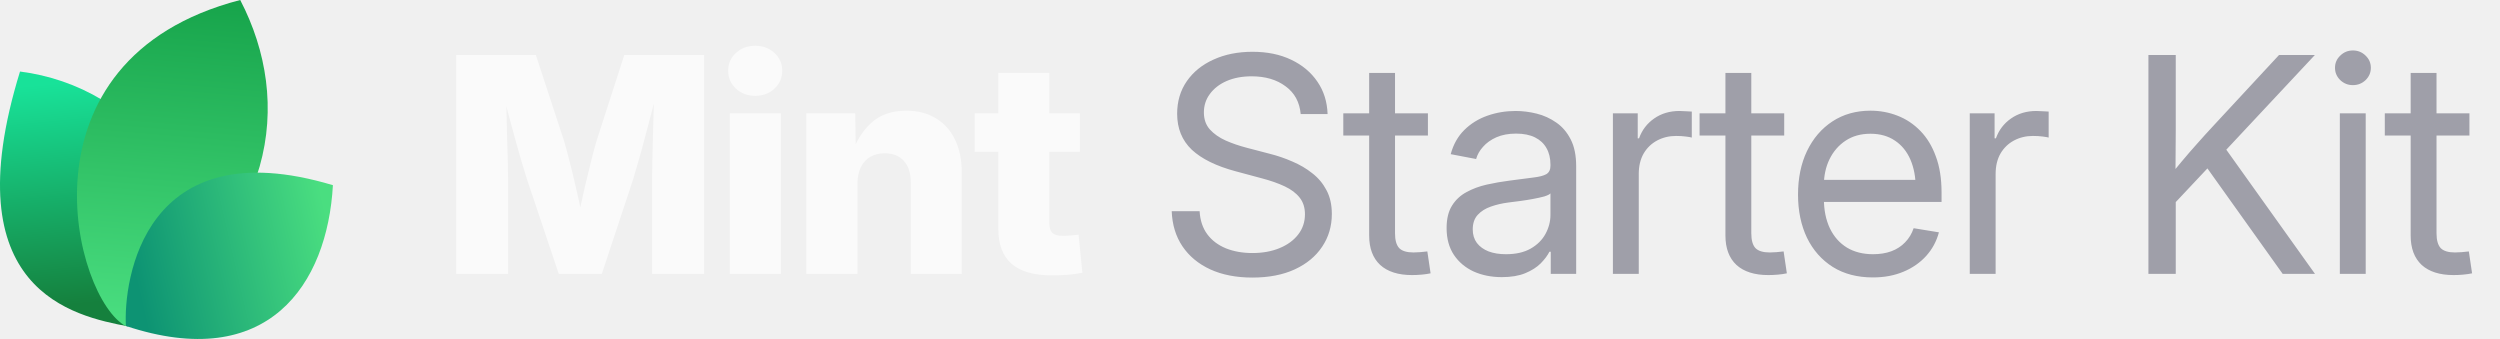
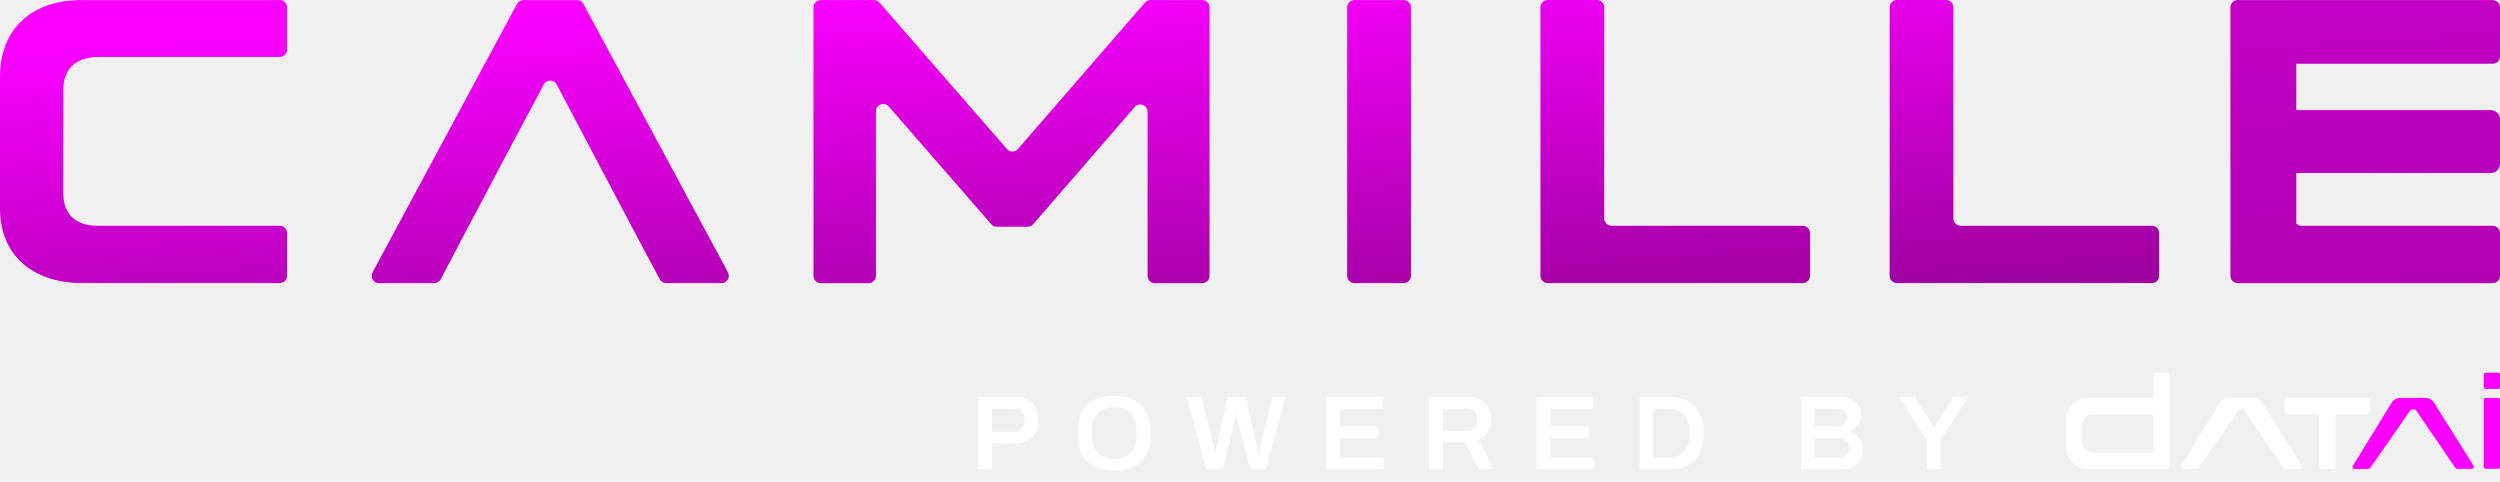
- <svg xmlns="http://www.w3.org/2000/svg" width="177" height="24" viewBox="0 0 177 24" fill="none">
-   <path d="M9.061 23.108C5.268 22.377 -3.391 20.627 1.417 5.064C9.634 6.099 16.973 14.064 9.061 23.108Z" fill="url(#paint0_linear_17557_2145)" />
-   <path d="M8.919 23.094C5.276 21.222 0.784 4.209 17.007 0C20.757 7.193 19.621 16.545 8.919 23.094Z" fill="url(#paint1_linear_17557_2145)" />
-   <path d="M8.914 23.079C8.735 19.882 10.159 9.085 23.57 13.111C23.181 20.123 18.984 26.418 8.914 23.079Z" fill="url(#paint2_linear_17557_2145)" />
-   <path d="M32.301 19.392V3.894H37.938L39.925 9.948C40.036 10.315 40.164 10.787 40.31 11.362C40.462 11.938 40.611 12.552 40.757 13.204C40.91 13.855 41.048 14.483 41.173 15.086C41.305 15.682 41.412 16.192 41.495 16.615H40.695C40.771 16.192 40.871 15.682 40.996 15.086C41.128 14.49 41.267 13.866 41.412 13.214C41.565 12.562 41.714 11.948 41.86 11.373C42.005 10.79 42.133 10.315 42.244 9.948L44.2 3.894H49.848V19.392H46.166V12.704C46.166 12.357 46.173 11.917 46.187 11.383C46.2 10.849 46.214 10.27 46.228 9.646C46.249 9.022 46.266 8.391 46.28 7.753C46.301 7.115 46.311 6.519 46.311 5.964H46.623C46.485 6.561 46.332 7.181 46.166 7.826C45.999 8.471 45.833 9.102 45.666 9.719C45.507 10.336 45.351 10.901 45.198 11.414C45.053 11.928 44.928 12.357 44.824 12.704L42.608 19.392H39.561L37.314 12.704C37.203 12.357 37.072 11.928 36.919 11.414C36.773 10.901 36.614 10.34 36.441 9.729C36.274 9.112 36.104 8.481 35.931 7.836C35.764 7.192 35.608 6.567 35.463 5.964H35.827C35.834 6.512 35.844 7.105 35.858 7.743C35.872 8.374 35.886 9.005 35.9 9.636C35.92 10.26 35.938 10.839 35.952 11.373C35.965 11.907 35.972 12.351 35.972 12.704V19.392H32.301ZM51.668 19.392V8.024H55.288V19.392H51.668ZM53.468 6.786C52.927 6.786 52.473 6.616 52.105 6.276C51.738 5.93 51.554 5.507 51.554 5.007C51.554 4.508 51.738 4.088 52.105 3.749C52.473 3.409 52.927 3.239 53.468 3.239C54.009 3.239 54.463 3.409 54.83 3.749C55.198 4.082 55.382 4.501 55.382 5.007C55.382 5.507 55.198 5.93 54.83 6.276C54.463 6.616 54.009 6.786 53.468 6.786ZM60.708 13.027V19.392H57.088V8.024H60.551L60.593 10.967H60.281C60.593 10.024 61.061 9.268 61.685 8.7C62.309 8.124 63.138 7.836 64.171 7.836C64.975 7.836 65.672 8.017 66.262 8.377C66.851 8.731 67.302 9.234 67.614 9.885C67.933 10.537 68.092 11.307 68.092 12.194V19.392H64.483V12.912C64.483 12.26 64.32 11.754 63.994 11.394C63.675 11.033 63.221 10.853 62.632 10.853C62.25 10.853 61.914 10.936 61.623 11.102C61.332 11.269 61.106 11.515 60.947 11.841C60.787 12.16 60.708 12.555 60.708 13.027ZM76.456 8.024V10.749H69.008V8.024H76.456ZM70.683 5.163H74.292V15.783C74.292 16.102 74.361 16.334 74.5 16.48C74.646 16.625 74.899 16.698 75.259 16.698C75.405 16.698 75.596 16.688 75.831 16.667C76.074 16.646 76.251 16.629 76.362 16.615L76.632 19.309C76.313 19.378 75.963 19.427 75.582 19.455C75.207 19.482 74.836 19.496 74.469 19.496C73.2 19.496 72.25 19.222 71.619 18.674C70.995 18.127 70.683 17.308 70.683 16.22V5.163Z" fill="#FAFAFA" />
-   <path d="M88.667 19.652C87.523 19.652 86.528 19.458 85.682 19.07C84.843 18.681 84.188 18.137 83.716 17.437C83.245 16.736 82.992 15.908 82.957 14.951H84.933C84.968 15.596 85.148 16.14 85.474 16.584C85.8 17.021 86.24 17.354 86.795 17.582C87.35 17.804 87.974 17.915 88.667 17.915C89.388 17.915 90.026 17.801 90.581 17.572C91.143 17.343 91.583 17.024 91.902 16.615C92.228 16.199 92.391 15.717 92.391 15.169C92.391 14.698 92.266 14.306 92.017 13.994C91.767 13.675 91.413 13.408 90.956 13.193C90.498 12.978 89.954 12.787 89.323 12.621L87.502 12.132C86.123 11.765 85.082 11.255 84.382 10.603C83.689 9.944 83.342 9.095 83.342 8.055C83.342 7.174 83.571 6.404 84.028 5.746C84.486 5.087 85.117 4.577 85.921 4.217C86.726 3.849 87.645 3.666 88.678 3.666C89.718 3.666 90.63 3.853 91.413 4.227C92.204 4.602 92.824 5.122 93.275 5.787C93.726 6.446 93.965 7.209 93.993 8.076H92.089C92.013 7.23 91.656 6.574 91.018 6.11C90.387 5.638 89.586 5.403 88.615 5.403C87.95 5.403 87.36 5.513 86.847 5.735C86.341 5.957 85.946 6.262 85.661 6.651C85.377 7.032 85.235 7.469 85.235 7.961C85.235 8.447 85.377 8.849 85.661 9.168C85.946 9.48 86.317 9.74 86.774 9.948C87.232 10.149 87.724 10.319 88.251 10.457L89.884 10.884C90.439 11.023 90.977 11.206 91.496 11.435C92.023 11.657 92.495 11.934 92.911 12.267C93.334 12.593 93.67 12.995 93.92 13.474C94.17 13.945 94.294 14.504 94.294 15.149C94.294 16.015 94.066 16.788 93.608 17.468C93.157 18.148 92.512 18.681 91.673 19.07C90.834 19.458 89.832 19.652 88.667 19.652ZM101.097 8.024V9.594H95.106V8.024H101.097ZM96.937 5.163H98.767V16.521C98.767 17 98.865 17.347 99.059 17.562C99.26 17.77 99.6 17.874 100.078 17.874C100.21 17.874 100.366 17.867 100.546 17.853C100.733 17.832 100.903 17.815 101.056 17.801L101.285 19.351C101.097 19.392 100.886 19.423 100.65 19.444C100.414 19.465 100.189 19.475 99.974 19.475C98.996 19.475 98.244 19.236 97.717 18.758C97.197 18.272 96.937 17.579 96.937 16.677V5.163ZM106.33 19.621C105.595 19.621 104.932 19.489 104.343 19.226C103.754 18.955 103.285 18.564 102.939 18.05C102.592 17.53 102.419 16.896 102.419 16.147C102.419 15.495 102.547 14.965 102.804 14.556C103.06 14.146 103.403 13.828 103.833 13.599C104.263 13.363 104.742 13.186 105.269 13.068C105.796 12.95 106.333 12.857 106.881 12.787C107.574 12.69 108.132 12.617 108.555 12.569C108.978 12.52 109.287 12.441 109.481 12.33C109.675 12.212 109.772 12.014 109.772 11.737V11.654C109.772 11.203 109.679 10.815 109.492 10.489C109.311 10.163 109.041 9.91 108.68 9.729C108.32 9.549 107.872 9.459 107.338 9.459C106.805 9.459 106.34 9.546 105.945 9.719C105.556 9.892 105.241 10.118 104.998 10.395C104.755 10.665 104.593 10.953 104.509 11.258L102.71 10.915C102.897 10.222 103.22 9.65 103.677 9.199C104.135 8.748 104.679 8.412 105.31 8.19C105.941 7.968 106.607 7.857 107.307 7.857C107.8 7.857 108.295 7.92 108.795 8.044C109.301 8.169 109.765 8.381 110.188 8.679C110.611 8.97 110.951 9.369 111.208 9.875C111.464 10.374 111.593 11.005 111.593 11.768V19.392H109.793V17.822H109.7C109.568 18.085 109.363 18.359 109.086 18.643C108.809 18.921 108.444 19.153 107.994 19.34C107.543 19.527 106.988 19.621 106.33 19.621ZM106.621 17.998C107.321 17.998 107.904 17.867 108.368 17.603C108.84 17.333 109.19 16.986 109.419 16.563C109.654 16.133 109.772 15.682 109.772 15.211V13.692C109.703 13.769 109.554 13.841 109.325 13.911C109.096 13.973 108.829 14.032 108.524 14.088C108.226 14.143 107.921 14.192 107.609 14.233C107.304 14.275 107.033 14.309 106.798 14.337C106.354 14.393 105.938 14.49 105.549 14.628C105.168 14.76 104.86 14.954 104.624 15.211C104.388 15.467 104.27 15.811 104.27 16.241C104.27 16.615 104.367 16.934 104.561 17.198C104.762 17.461 105.04 17.662 105.393 17.801C105.747 17.933 106.156 17.998 106.621 17.998ZM114.193 19.392V8.024H115.951V9.792H116.045C116.253 9.209 116.61 8.741 117.116 8.388C117.622 8.034 118.219 7.857 118.905 7.857C119.058 7.857 119.217 7.864 119.384 7.878C119.55 7.885 119.682 7.892 119.779 7.899V9.74C119.716 9.719 119.578 9.695 119.363 9.667C119.155 9.639 118.922 9.625 118.666 9.625C118.174 9.625 117.726 9.733 117.324 9.948C116.922 10.163 116.603 10.471 116.367 10.874C116.138 11.276 116.024 11.758 116.024 12.319V19.392H114.193ZM126.322 8.024V9.594H120.33V8.024H126.322ZM122.161 5.163H123.992V16.521C123.992 17 124.089 17.347 124.283 17.562C124.484 17.77 124.824 17.874 125.302 17.874C125.434 17.874 125.59 17.867 125.77 17.853C125.958 17.832 126.127 17.815 126.28 17.801L126.509 19.351C126.322 19.392 126.11 19.423 125.874 19.444C125.639 19.465 125.413 19.475 125.198 19.475C124.221 19.475 123.468 19.236 122.941 18.758C122.421 18.272 122.161 17.579 122.161 16.677V5.163ZM132.604 19.642C131.502 19.642 130.555 19.396 129.765 18.903C128.974 18.404 128.364 17.714 127.934 16.834C127.511 15.946 127.3 14.927 127.3 13.775C127.3 12.611 127.511 11.584 127.934 10.697C128.364 9.802 128.964 9.102 129.734 8.596C130.51 8.089 131.408 7.836 132.428 7.836C133.1 7.836 133.738 7.954 134.341 8.19C134.952 8.426 135.489 8.783 135.954 9.261C136.425 9.74 136.793 10.343 137.056 11.071C137.327 11.792 137.462 12.645 137.462 13.63V14.296H128.433V12.735H136.463L135.631 13.297C135.631 12.541 135.506 11.876 135.257 11.3C135.007 10.725 134.643 10.277 134.165 9.958C133.686 9.632 133.107 9.469 132.428 9.469C131.748 9.469 131.162 9.632 130.67 9.958C130.177 10.284 129.796 10.725 129.526 11.279C129.262 11.827 129.13 12.441 129.13 13.12V14.046C129.13 14.864 129.273 15.572 129.557 16.168C129.841 16.757 130.243 17.211 130.763 17.53C131.283 17.842 131.901 17.998 132.615 17.998C133.093 17.998 133.523 17.929 133.905 17.79C134.293 17.645 134.619 17.433 134.882 17.156C135.153 16.879 135.354 16.546 135.486 16.157L137.275 16.449C137.108 17.08 136.81 17.634 136.38 18.113C135.95 18.591 135.413 18.966 134.768 19.236C134.123 19.507 133.402 19.642 132.604 19.642ZM139.459 19.392V8.024H141.217V9.792H141.311C141.519 9.209 141.876 8.741 142.382 8.388C142.888 8.034 143.485 7.857 144.171 7.857C144.324 7.857 144.483 7.864 144.649 7.878C144.816 7.885 144.948 7.892 145.045 7.899V9.74C144.982 9.719 144.844 9.695 144.629 9.667C144.421 9.639 144.188 9.625 143.932 9.625C143.439 9.625 142.992 9.733 142.59 9.948C142.188 10.163 141.869 10.471 141.633 10.874C141.404 11.276 141.29 11.758 141.29 12.319V19.392H139.459ZM153.429 14.961V12.715C153.783 12.257 154.136 11.82 154.49 11.404C154.844 10.981 155.204 10.565 155.572 10.156C155.939 9.74 156.314 9.327 156.695 8.918L161.355 3.894H163.893L157.277 10.967H157.184L153.429 14.961ZM152.108 19.392V3.894H154.043V9.241L154.022 12.559L154.043 13.505V19.392H152.108ZM161.615 19.392L155.967 11.477L157.173 9.969L163.903 19.392H161.615ZM165.661 19.392V8.024H167.492V19.392H165.661ZM166.587 6.027C166.24 6.027 165.942 5.909 165.692 5.673C165.443 5.43 165.318 5.139 165.318 4.799C165.318 4.459 165.443 4.172 165.692 3.936C165.942 3.693 166.24 3.572 166.587 3.572C166.934 3.572 167.232 3.693 167.482 3.936C167.731 4.172 167.856 4.459 167.856 4.799C167.856 5.139 167.731 5.43 167.482 5.673C167.232 5.909 166.934 6.027 166.587 6.027ZM174.836 8.024V9.594H168.844V8.024H174.836ZM170.675 5.163H172.506V16.521C172.506 17 172.603 17.347 172.797 17.562C172.998 17.77 173.338 17.874 173.816 17.874C173.948 17.874 174.104 17.867 174.284 17.853C174.472 17.832 174.641 17.815 174.794 17.801L175.023 19.351C174.836 19.392 174.624 19.423 174.388 19.444C174.153 19.465 173.927 19.475 173.712 19.475C172.735 19.475 171.982 19.236 171.455 18.758C170.935 18.272 170.675 17.579 170.675 16.677V5.163Z" fill="#9F9FA9" />
+ <svg xmlns="http://www.w3.org/2000/svg" width="161" height="31" viewBox="0 0 161 31" fill="none">
+   <path d="M63 30.224V25.559H65.344C65.689 25.559 65.975 25.619 66.198 25.741C66.424 25.863 66.592 26.037 66.706 26.259C66.821 26.482 66.878 26.748 66.878 27.055C66.878 27.362 66.818 27.625 66.701 27.851C66.584 28.076 66.407 28.253 66.173 28.378C65.939 28.503 65.649 28.565 65.298 28.565H63.889V30.224H63.003H63ZM63.886 27.81H65.268C65.494 27.81 65.67 27.742 65.795 27.609C65.921 27.476 65.983 27.291 65.983 27.055C65.983 26.898 65.956 26.762 65.901 26.653C65.847 26.545 65.768 26.46 65.662 26.401C65.556 26.341 65.426 26.311 65.268 26.311H63.886V27.807V27.81Z" fill="white" />
+   <path d="M71.751 30.306C71.264 30.306 70.845 30.219 70.492 30.045C70.138 29.871 69.866 29.605 69.678 29.247C69.491 28.888 69.396 28.438 69.396 27.894C69.396 27.351 69.491 26.892 69.678 26.537C69.866 26.181 70.138 25.915 70.492 25.741C70.845 25.567 71.266 25.48 71.751 25.48C72.234 25.48 72.662 25.567 73.015 25.741C73.366 25.915 73.638 26.181 73.825 26.537C74.013 26.892 74.108 27.346 74.108 27.894C74.108 28.443 74.013 28.891 73.825 29.247C73.638 29.605 73.366 29.871 73.015 30.045C72.664 30.219 72.243 30.306 71.751 30.306ZM71.751 29.556C71.987 29.556 72.194 29.524 72.373 29.456C72.553 29.388 72.705 29.288 72.827 29.152C72.95 29.019 73.042 28.853 73.107 28.655C73.173 28.456 73.203 28.228 73.203 27.97V27.821C73.203 27.558 73.17 27.327 73.107 27.126C73.045 26.925 72.95 26.759 72.827 26.626C72.705 26.493 72.553 26.393 72.373 26.325C72.194 26.257 71.987 26.224 71.751 26.224C71.514 26.224 71.307 26.257 71.128 26.325C70.948 26.393 70.796 26.493 70.674 26.626C70.551 26.759 70.459 26.927 70.399 27.126C70.339 27.324 70.307 27.558 70.307 27.821V27.97C70.307 28.228 70.337 28.456 70.399 28.655C70.462 28.853 70.551 29.019 70.674 29.152C70.796 29.285 70.948 29.385 71.128 29.456C71.307 29.524 71.514 29.556 71.751 29.556Z" fill="white" />
+   <path d="M77.692 30.224L76.425 25.559H77.366L78.122 28.56C78.135 28.606 78.149 28.668 78.162 28.747C78.176 28.826 78.19 28.91 78.203 28.997C78.217 29.084 78.228 29.16 78.239 29.228H78.274C78.282 29.173 78.29 29.114 78.298 29.051C78.306 28.989 78.315 28.924 78.326 28.861C78.337 28.799 78.347 28.739 78.356 28.687C78.364 28.636 78.372 28.592 78.377 28.562L79.079 25.562H80.216L80.917 28.562C80.931 28.609 80.944 28.671 80.958 28.75C80.971 28.828 80.985 28.913 80.999 29C81.012 29.087 81.023 29.163 81.031 29.23H81.067C81.075 29.182 81.086 29.125 81.097 29.065C81.107 29.005 81.118 28.943 81.132 28.883C81.143 28.82 81.156 28.763 81.17 28.709C81.183 28.655 81.194 28.606 81.203 28.565L81.959 25.564H82.791L81.518 30.23H80.504L79.748 27.169C79.734 27.104 79.721 27.034 79.704 26.947C79.688 26.862 79.674 26.778 79.663 26.694C79.653 26.61 79.642 26.537 79.633 26.474H79.606C79.601 26.542 79.593 26.621 79.582 26.708C79.571 26.794 79.557 26.881 79.544 26.963C79.53 27.044 79.517 27.112 79.503 27.166L78.755 30.227H77.7L77.692 30.224Z" fill="white" />
+   <path d="M85.415 30.224V25.559H89.059V26.314H86.301V27.462H88.76V28.218H86.301V29.469H89.1V30.224H85.415Z" fill="white" />
+   <path d="M92.036 30.224V25.559H94.494C94.84 25.559 95.125 25.619 95.354 25.735C95.579 25.855 95.751 26.02 95.865 26.238C95.979 26.455 96.036 26.71 96.036 27.006C96.036 27.302 95.968 27.579 95.832 27.813C95.696 28.046 95.495 28.223 95.234 28.34L96.202 30.224H95.234L94.375 28.489H92.925V30.224H92.039H92.036ZM92.92 27.748H94.426C94.652 27.748 94.829 27.683 94.951 27.549C95.074 27.419 95.136 27.237 95.136 27.006C95.136 26.857 95.109 26.732 95.055 26.629C95 26.528 94.921 26.45 94.815 26.395C94.712 26.341 94.581 26.314 94.426 26.314H92.92V27.75V27.748Z" fill="white" />
+   <path d="M98.962 30.224V25.559H102.606V26.314H99.849V27.462H102.307V28.218H99.849V29.469H102.647V30.224H98.962Z" fill="white" />
+   <path d="M105.584 30.224V25.559H107.457C107.93 25.559 108.333 25.643 108.67 25.811C109.007 25.98 109.266 26.235 109.448 26.577C109.63 26.919 109.72 27.359 109.72 27.894C109.72 28.429 109.63 28.864 109.448 29.209C109.266 29.554 109.007 29.809 108.67 29.977C108.333 30.146 107.93 30.23 107.457 30.23H105.584V30.224ZM106.468 29.469H107.455C107.672 29.469 107.865 29.437 108.034 29.374C108.202 29.309 108.344 29.217 108.455 29.092C108.567 28.967 108.654 28.812 108.714 28.622C108.773 28.435 108.803 28.215 108.803 27.965V27.821C108.803 27.569 108.773 27.346 108.714 27.158C108.654 26.971 108.57 26.814 108.455 26.689C108.341 26.564 108.2 26.471 108.034 26.406C107.865 26.344 107.672 26.311 107.455 26.311H106.468V29.467V29.469Z" fill="white" />
+   <path d="M115.99 30.224V25.559H118.538C118.788 25.559 119.011 25.608 119.21 25.703C119.408 25.798 119.563 25.931 119.675 26.105C119.789 26.279 119.846 26.48 119.846 26.71C119.846 26.887 119.814 27.047 119.746 27.194C119.678 27.34 119.585 27.46 119.471 27.558C119.357 27.655 119.223 27.729 119.079 27.778V27.805C119.253 27.84 119.406 27.911 119.542 28.014C119.678 28.117 119.784 28.245 119.862 28.402C119.939 28.56 119.977 28.739 119.977 28.943C119.977 29.233 119.911 29.472 119.784 29.665C119.653 29.855 119.482 29.996 119.267 30.089C119.052 30.181 118.81 30.227 118.541 30.227H115.993L115.99 30.224ZM116.874 27.462H118.304C118.44 27.462 118.555 27.438 118.65 27.387C118.745 27.335 118.813 27.267 118.862 27.183C118.911 27.099 118.932 27.001 118.932 26.898C118.932 26.699 118.878 26.55 118.772 26.455C118.666 26.36 118.525 26.311 118.353 26.311H116.877V27.46L116.874 27.462ZM116.874 29.469H118.421C118.606 29.469 118.761 29.418 118.881 29.315C119 29.214 119.06 29.054 119.06 28.834C119.06 28.706 119.036 28.595 118.984 28.5C118.932 28.405 118.859 28.332 118.756 28.28C118.655 28.228 118.522 28.201 118.364 28.201H116.871V29.467L116.874 29.469Z" fill="white" />
+   <path d="M124.088 30.224V28.326L122.291 25.559H123.313L124.545 27.53H124.58L125.799 25.559H126.767L124.975 28.326V30.224H124.088Z" fill="white" />
+   <path d="M145.688 25.936C145.565 25.741 145.351 25.624 145.122 25.624H143.523C143.289 25.624 143.075 25.744 142.952 25.942L140.464 29.991C140.41 30.08 140.472 30.195 140.578 30.195H141.465C141.511 30.195 141.554 30.17 141.579 30.132L144.127 26.474C144.228 26.311 144.464 26.314 144.565 26.474L147.061 30.129C147.085 30.17 147.129 30.195 147.175 30.195H148.113C148.219 30.195 148.285 30.078 148.228 29.988L145.688 25.936Z" fill="white" />
+   <path d="M152.636 26.536V25.757C152.636 25.684 152.576 25.624 152.502 25.624H147.262C147.189 25.624 147.129 25.684 147.129 25.757V26.536C147.129 26.61 147.189 26.669 147.262 26.669H149.223C149.296 26.669 149.356 26.729 149.356 26.803V30.056C149.356 30.129 149.416 30.189 149.489 30.189H150.27C150.343 30.189 150.406 30.129 150.406 30.056V26.803C150.406 26.729 150.466 26.669 150.539 26.669H152.5C152.573 26.669 152.633 26.61 152.633 26.536H152.636Z" fill="white" />
+   <path d="M139.716 24.119C139.711 24.062 139.665 24.014 139.607 24.005C139.599 24.005 139.594 24.005 139.586 24.005H138.797C138.797 24.005 138.784 24.005 138.775 24.005C138.721 24.014 138.677 24.057 138.669 24.111C138.669 24.117 138.669 24.122 138.669 24.128V25.491C138.669 25.564 138.609 25.624 138.536 25.624H134.463C134.362 25.624 134.267 25.632 134.174 25.651C134.139 25.659 134.106 25.667 134.071 25.676C134.071 25.676 134.06 25.678 134.055 25.681C134.049 25.681 134.044 25.684 134.038 25.686C134.036 25.686 134.03 25.686 134.028 25.689C134.014 25.695 134 25.697 133.987 25.703C133.981 25.703 133.976 25.705 133.973 25.708C133.951 25.716 133.93 25.724 133.908 25.735C133.864 25.754 133.824 25.773 133.783 25.795C133.663 25.86 133.554 25.942 133.456 26.04C133.421 26.075 133.388 26.11 133.359 26.148C133.345 26.164 133.334 26.178 133.32 26.194C133.253 26.284 133.195 26.384 133.149 26.49C133.092 26.621 133.057 26.759 133.043 26.906C133.043 26.917 133.043 26.925 133.043 26.936C133.043 26.971 133.04 27.009 133.04 27.047V28.774C133.04 28.812 133.04 28.848 133.043 28.886C133.043 28.896 133.043 28.904 133.043 28.915C133.057 29.062 133.092 29.201 133.149 29.331C133.195 29.437 133.253 29.537 133.32 29.627C133.361 29.681 133.405 29.733 133.454 29.782C133.486 29.814 133.519 29.844 133.554 29.874C133.59 29.904 133.625 29.931 133.663 29.956C133.682 29.969 133.701 29.98 133.72 29.994C133.758 30.018 133.799 30.04 133.84 30.059C133.862 30.07 133.881 30.078 133.902 30.088C133.924 30.097 133.943 30.105 133.965 30.113C133.97 30.113 133.976 30.118 133.981 30.118C133.995 30.124 134.008 30.127 134.022 30.132C134.028 30.132 134.033 30.135 134.038 30.137C134.049 30.14 134.057 30.143 134.068 30.146C134.101 30.156 134.136 30.165 134.172 30.17C134.264 30.189 134.359 30.197 134.46 30.197H139.583C139.656 30.197 139.719 30.137 139.719 30.064V25.499V24.13V24.125L139.716 24.119ZM138.667 29.008C138.667 29.084 138.604 29.146 138.528 29.146H134.832C134.808 29.146 134.781 29.146 134.756 29.143C134.683 29.135 134.609 29.119 134.541 29.092C134.525 29.087 134.509 29.078 134.495 29.073C134.457 29.054 134.422 29.035 134.386 29.01C134.381 29.008 134.378 29.005 134.373 29C134.367 28.994 134.365 28.991 134.359 28.989C134.354 28.986 134.351 28.981 134.346 28.978C134.34 28.975 134.337 28.97 134.332 28.967C134.321 28.959 134.31 28.948 134.299 28.94L134.294 28.934C134.272 28.913 134.253 28.891 134.234 28.866C134.229 28.861 134.226 28.853 134.221 28.848C134.212 28.834 134.202 28.82 134.193 28.807C134.172 28.771 134.153 28.733 134.134 28.693C134.112 28.641 134.095 28.587 134.087 28.53C134.087 28.524 134.087 28.516 134.085 28.511C134.079 28.473 134.076 28.432 134.076 28.391V27.427C134.076 27.387 134.079 27.346 134.085 27.308C134.085 27.302 134.085 27.294 134.087 27.289C134.095 27.232 134.112 27.177 134.134 27.126C134.15 27.085 134.169 27.05 134.193 27.012C134.202 26.998 134.212 26.985 134.221 26.971C134.226 26.965 134.229 26.957 134.234 26.952C134.253 26.927 134.272 26.906 134.294 26.884C134.297 26.881 134.299 26.879 134.302 26.876C134.31 26.868 134.318 26.86 134.329 26.852C134.335 26.849 134.338 26.843 134.343 26.841C134.348 26.838 134.351 26.832 134.357 26.83C134.362 26.827 134.365 26.822 134.37 26.819C134.376 26.816 134.378 26.811 134.384 26.808C134.416 26.784 134.454 26.762 134.492 26.745C134.509 26.737 134.522 26.732 134.539 26.727C134.607 26.699 134.677 26.683 134.754 26.675C134.778 26.675 134.802 26.672 134.83 26.672H138.525C138.601 26.672 138.664 26.735 138.664 26.811V29.01L138.667 29.008Z" fill="white" />
+   <path fill-rule="evenodd" clip-rule="evenodd" d="M156.752 25.936C156.63 25.741 156.415 25.624 156.187 25.624H154.59C154.357 25.624 154.142 25.744 154.019 25.942L151.531 29.991C151.477 30.08 151.539 30.195 151.646 30.195H152.532C152.578 30.195 152.622 30.17 152.646 30.132L155.191 26.474C155.292 26.311 155.531 26.314 155.629 26.474L158.126 30.129C158.15 30.17 158.194 30.195 158.24 30.195H159.178C159.284 30.195 159.349 30.078 159.292 29.988L156.752 25.936ZM160.875 24H160.086C160.015 24 159.956 24.06 159.956 24.13V24.918C159.956 24.988 160.015 25.048 160.086 25.048H160.875C160.945 25.048 161.005 24.988 161.005 24.918V24.13C161.005 24.06 160.948 24 160.875 24ZM160.869 25.621H160.089C160.015 25.621 159.953 25.681 159.953 25.757V30.059C159.953 30.132 160.013 30.192 160.089 30.192H160.869C160.943 30.192 161.003 30.132 161.003 30.059V25.757C161.003 25.684 160.943 25.624 160.869 25.624V25.621Z" fill="#FA00FF" />
+   <path d="M18.015 0.003H5.27C2.039 0.003 0 1.863 0 4.945V13.434C0 16.43 2.097 18.233 5.327 18.233H18.015C18.276 18.233 18.488 18.021 18.488 17.761V15.012C18.488 14.752 18.276 14.54 18.015 14.54H6.29C4.922 14.54 4.076 13.842 4.076 12.446V5.817C4.076 4.508 4.775 3.666 6.434 3.666H18.015C18.276 3.666 18.488 3.454 18.488 3.194V0.473C18.488 0.212 18.276 0 18.015 0V0.003Z" fill="url(#paint0_linear_122_356)" />
+   <path d="M37.578 0.253C37.496 0.1 37.336 0.005 37.161 0.005H33.711C33.537 0.005 33.376 0.1 33.295 0.253L23.992 17.541C23.823 17.856 24.052 18.236 24.408 18.236H27.962C28.139 18.236 28.299 18.138 28.381 17.983L29.537 15.781L30.083 14.746L32.036 11.056H32.028L32.767 9.668L35.019 5.442C35.195 5.108 35.677 5.108 35.853 5.442L38.081 9.665L38.812 11.053L40.764 14.743L41.311 15.778L42.491 17.983C42.573 18.138 42.733 18.233 42.907 18.233H46.464C46.82 18.233 47.049 17.853 46.88 17.538L37.569 0.25L37.578 0.253Z" fill="url(#paint1_linear_122_356)" />
+   <path d="M77.42 0.003H74.092C73.956 0.003 73.826 0.062 73.736 0.166L65.556 9.594C65.369 9.812 65.031 9.812 64.844 9.594L56.637 0.166C56.547 0.062 56.417 0.003 56.281 0.003H52.863C52.602 0.003 52.389 0.214 52.389 0.475V17.763C52.389 18.024 52.602 18.236 52.863 18.236H55.935C56.197 18.236 56.409 18.024 56.409 17.763V7.169C56.409 6.732 56.95 6.531 57.238 6.86L63.838 14.439C63.927 14.542 64.058 14.602 64.194 14.602H66.179C66.315 14.602 66.445 14.542 66.535 14.439L73.075 6.895C73.361 6.564 73.904 6.767 73.904 7.205V17.766C73.904 18.027 74.117 18.238 74.378 18.238H77.42C77.681 18.238 77.894 18.027 77.894 17.766V0.478C77.894 0.217 77.681 0.005 77.42 0.005V0.003Z" fill="url(#paint2_linear_122_356)" />
+   <path d="M90.392 0.003H87.232C86.97 0.003 86.759 0.214 86.759 0.475V17.761C86.759 18.021 86.97 18.233 87.232 18.233H90.392C90.653 18.233 90.865 18.021 90.865 17.761V0.475C90.865 0.214 90.653 0.003 90.392 0.003Z" fill="url(#paint3_linear_122_356)" />
+   <path d="M116.091 14.54H103.784C103.523 14.54 103.311 14.328 103.311 14.067V0.473C103.311 0.212 103.099 0 102.838 0H99.678C99.417 0 99.205 0.212 99.205 0.473V17.761C99.205 18.021 99.417 18.233 99.678 18.233H116.091C116.352 18.233 116.564 18.021 116.564 17.761V15.012C116.564 14.752 116.352 14.54 116.091 14.54Z" fill="url(#paint4_linear_122_356)" />
+   <path d="M138.579 14.54H126.272C126.011 14.54 125.799 14.328 125.799 14.067V0.473C125.799 0.212 125.587 0 125.326 0H122.166C121.905 0 121.693 0.212 121.693 0.473V17.761C121.693 18.021 121.905 18.233 122.166 18.233H138.579C138.84 18.233 139.053 18.021 139.053 17.761V15.012C139.053 14.752 138.84 14.54 138.579 14.54Z" fill="url(#paint5_linear_122_356)" />
+   <path d="M147.833 4.106H160.527C160.788 4.106 161 3.894 161 3.634V0.478C161 0.217 160.788 0.005 160.527 0.005H147.306C147.306 0.005 147.284 0.003 147.273 0.003H144.113C143.852 0.003 143.64 0.214 143.64 0.475V17.763C143.64 18.024 143.852 18.236 144.113 18.236H160.527C160.788 18.236 161 18.024 161 17.763V15.015C161 14.754 160.788 14.542 160.527 14.542H148.22C148.086 14.542 147.967 14.488 147.88 14.399V11.145H160.405C160.734 11.145 161 10.879 161 10.55V7.685C161 7.357 160.734 7.091 160.405 7.091H147.88V3.547" fill="url(#paint6_linear_122_356)" />
  <defs>
-     <linearGradient id="paint0_linear_17557_2145" x1="3.776" y1="5.916" x2="5.232" y2="21.559" gradientUnits="userSpaceOnUse">
-       <stop stop-color="#18E299" />
-       <stop offset="1" stop-color="#15803D" />
+     <linearGradient id="paint0_linear_122_356" x1="8.131" y1="-8.891" x2="11.675" y2="42.012" gradientUnits="userSpaceOnUse">
+       <stop stop-color="#FA00FF" />
+       <stop offset="0.23" stop-color="#FA00FF" />
+       <stop offset="0.76" stop-color="#910091" />
    </linearGradient>
-     <linearGradient id="paint1_linear_17557_2145" x1="12.171" y1="-0.718" x2="10.19" y2="22.983" gradientUnits="userSpaceOnUse">
-       <stop stop-color="#16A34A" />
-       <stop offset="1" stop-color="#4ADE80" />
+     <linearGradient id="paint1_linear_122_356" x1="33.455" y1="-10.654" x2="37" y2="40.247" gradientUnits="userSpaceOnUse">
+       <stop stop-color="#FA00FF" />
+       <stop offset="0.23" stop-color="#FA00FF" />
+       <stop offset="0.76" stop-color="#910091" />
    </linearGradient>
-     <linearGradient id="paint2_linear_17557_2145" x1="23.133" y1="15.353" x2="9.338" y2="18.52" gradientUnits="userSpaceOnUse">
-       <stop stop-color="#4ADE80" />
-       <stop offset="1" stop-color="#0D9373" />
+     <linearGradient id="paint2_linear_122_356" x1="63.612" y1="-12.756" x2="67.159" y2="38.148" gradientUnits="userSpaceOnUse">
+       <stop stop-color="#FA00FF" />
+       <stop offset="0.23" stop-color="#FA00FF" />
+       <stop offset="0.76" stop-color="#910091" />
+     </linearGradient>
+     <linearGradient id="paint3_linear_122_356" x1="87.169" y1="-14.396" x2="90.717" y2="36.505" gradientUnits="userSpaceOnUse">
+       <stop stop-color="#FA00FF" />
+       <stop offset="0.23" stop-color="#FA00FF" />
+       <stop offset="0.76" stop-color="#910091" />
+     </linearGradient>
+     <linearGradient id="paint4_linear_122_356" x1="105.644" y1="-15.683" x2="109.191" y2="35.218" gradientUnits="userSpaceOnUse">
+       <stop stop-color="#FA00FF" />
+       <stop offset="0.23" stop-color="#FA00FF" />
+       <stop offset="0.76" stop-color="#910091" />
+     </linearGradient>
+     <linearGradient id="paint5_linear_122_356" x1="128.023" y1="-17.244" x2="131.571" y2="33.659" gradientUnits="userSpaceOnUse">
+       <stop stop-color="#FA00FF" />
+       <stop offset="0.23" stop-color="#FA00FF" />
+       <stop offset="0.76" stop-color="#910091" />
+     </linearGradient>
+     <linearGradient id="paint6_linear_122_356" x1="143.382" y1="-118.833" x2="159.53" y2="112.915" gradientUnits="userSpaceOnUse">
+       <stop stop-color="#FA00FF" />
+       <stop offset="0.23" stop-color="#FA00FF" />
+       <stop offset="0.76" stop-color="#910091" />
    </linearGradient>
  </defs>
</svg>
